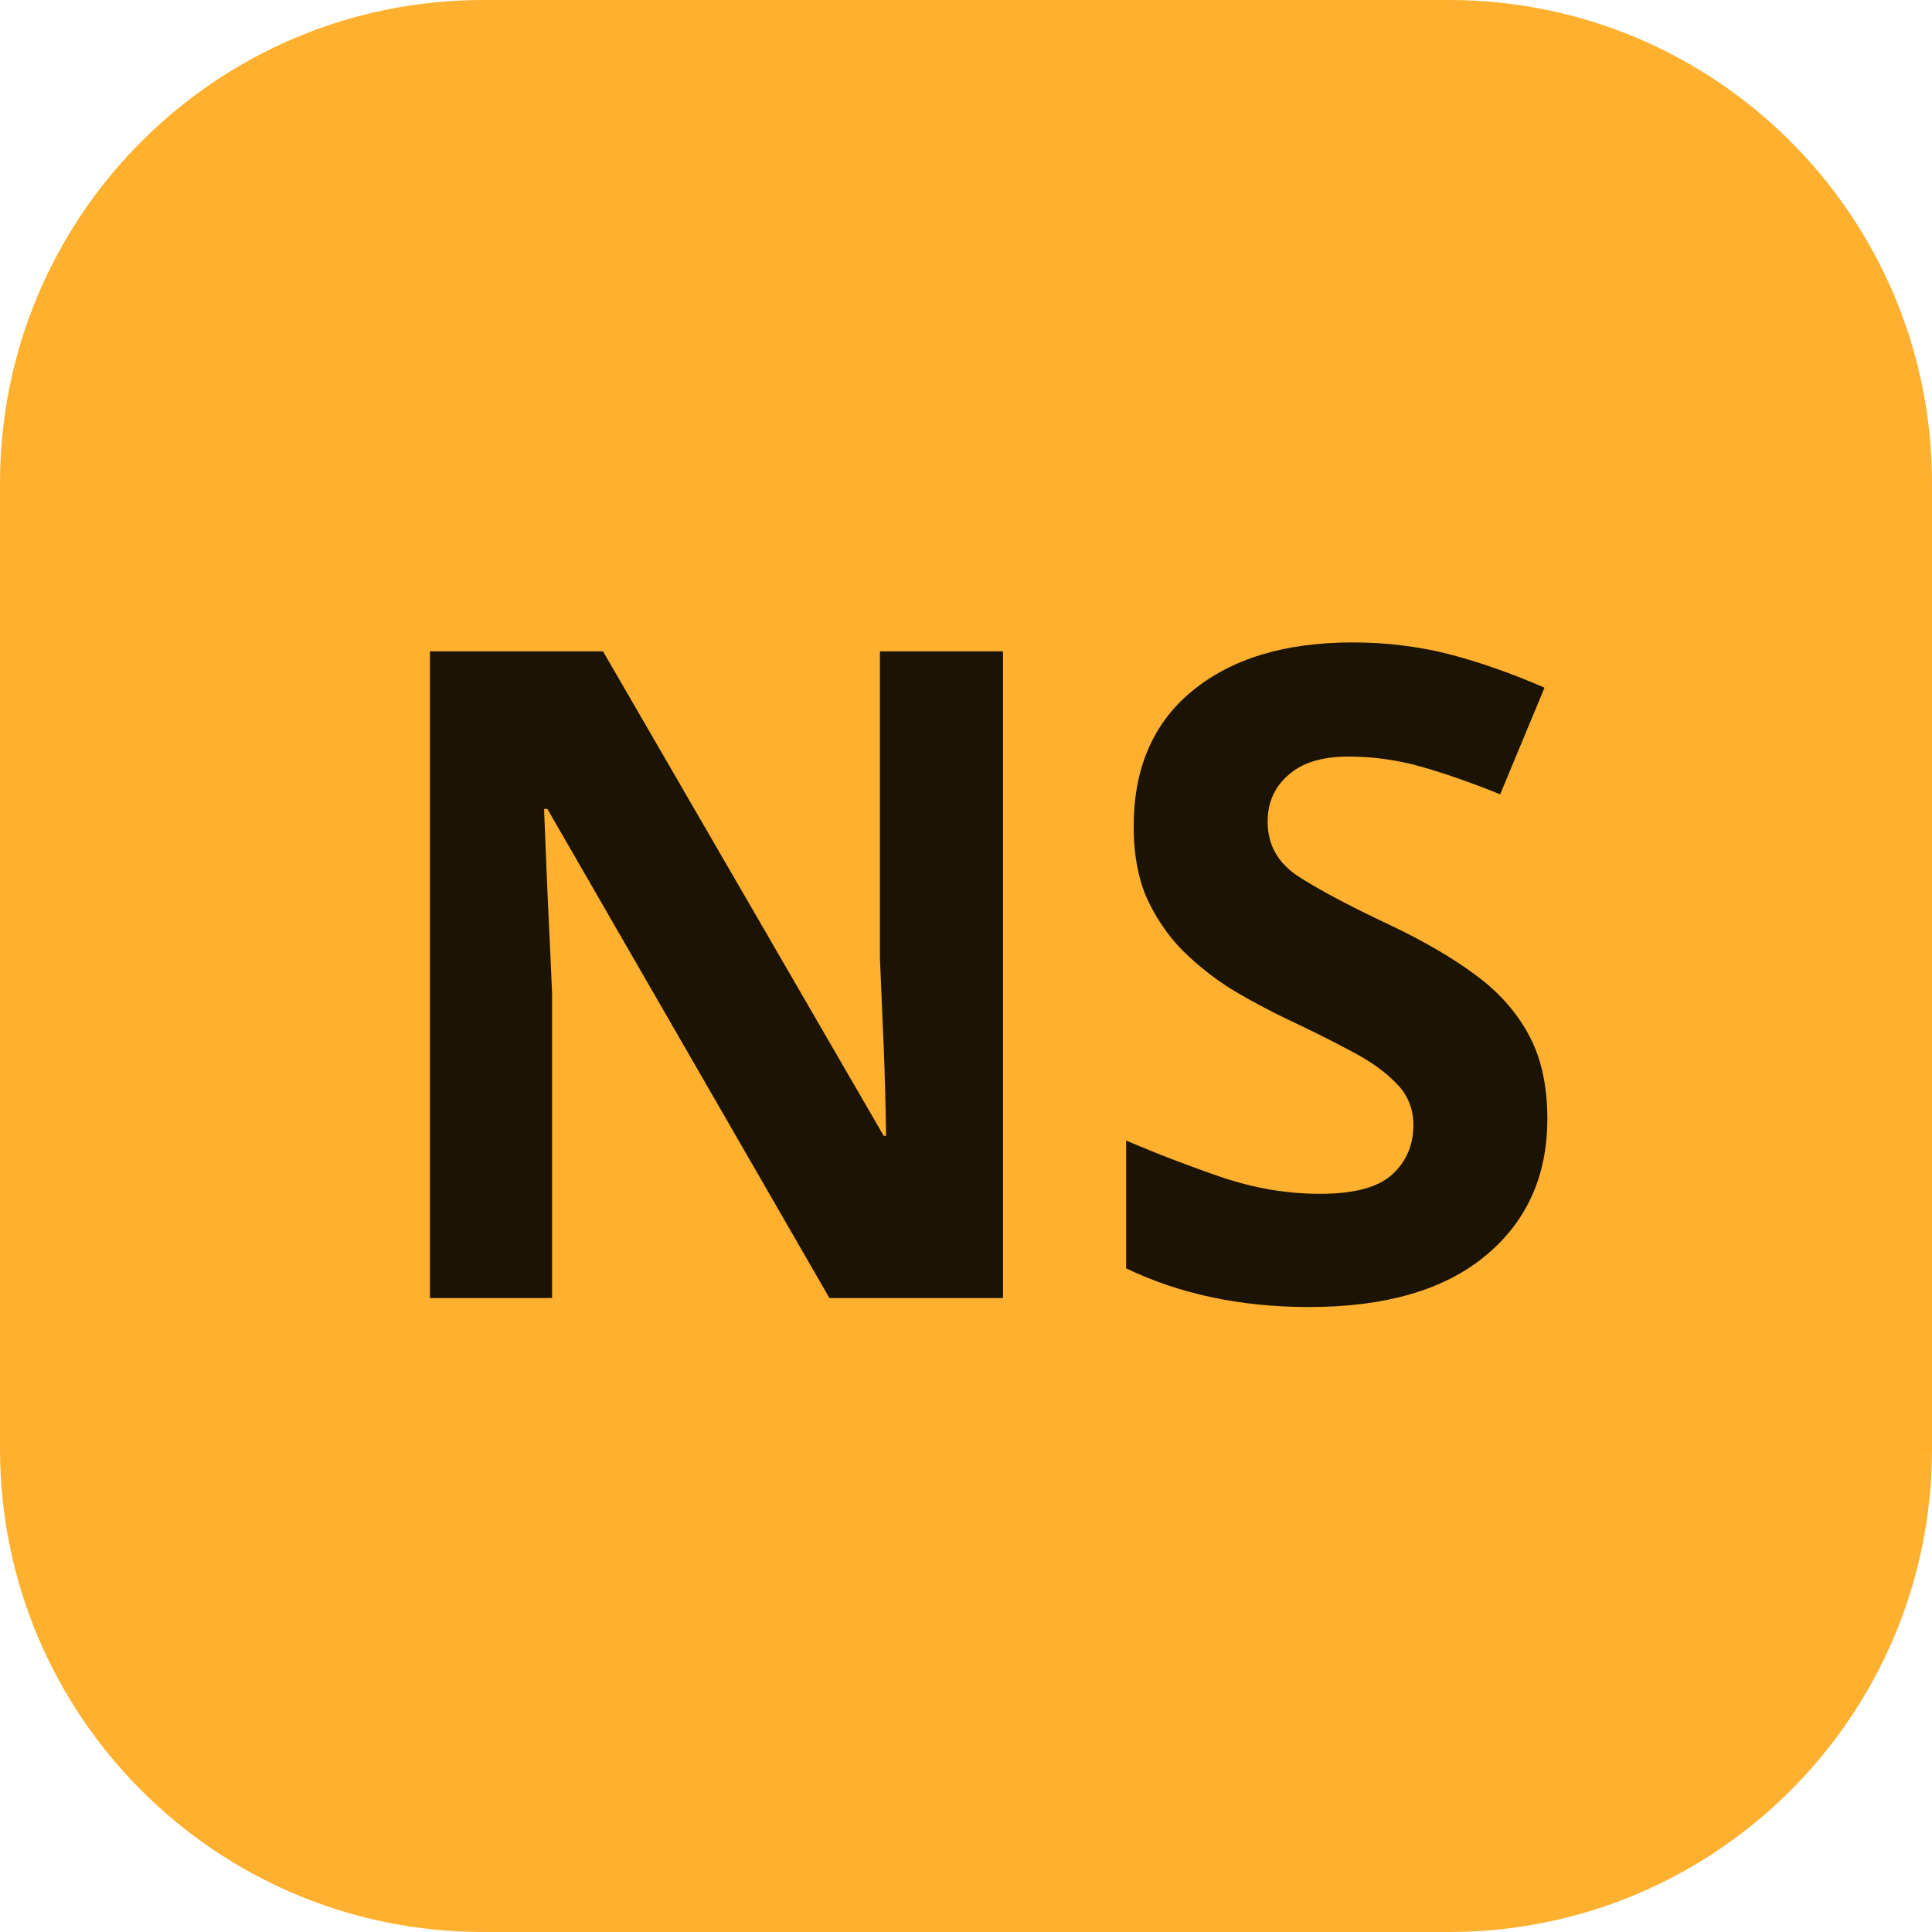
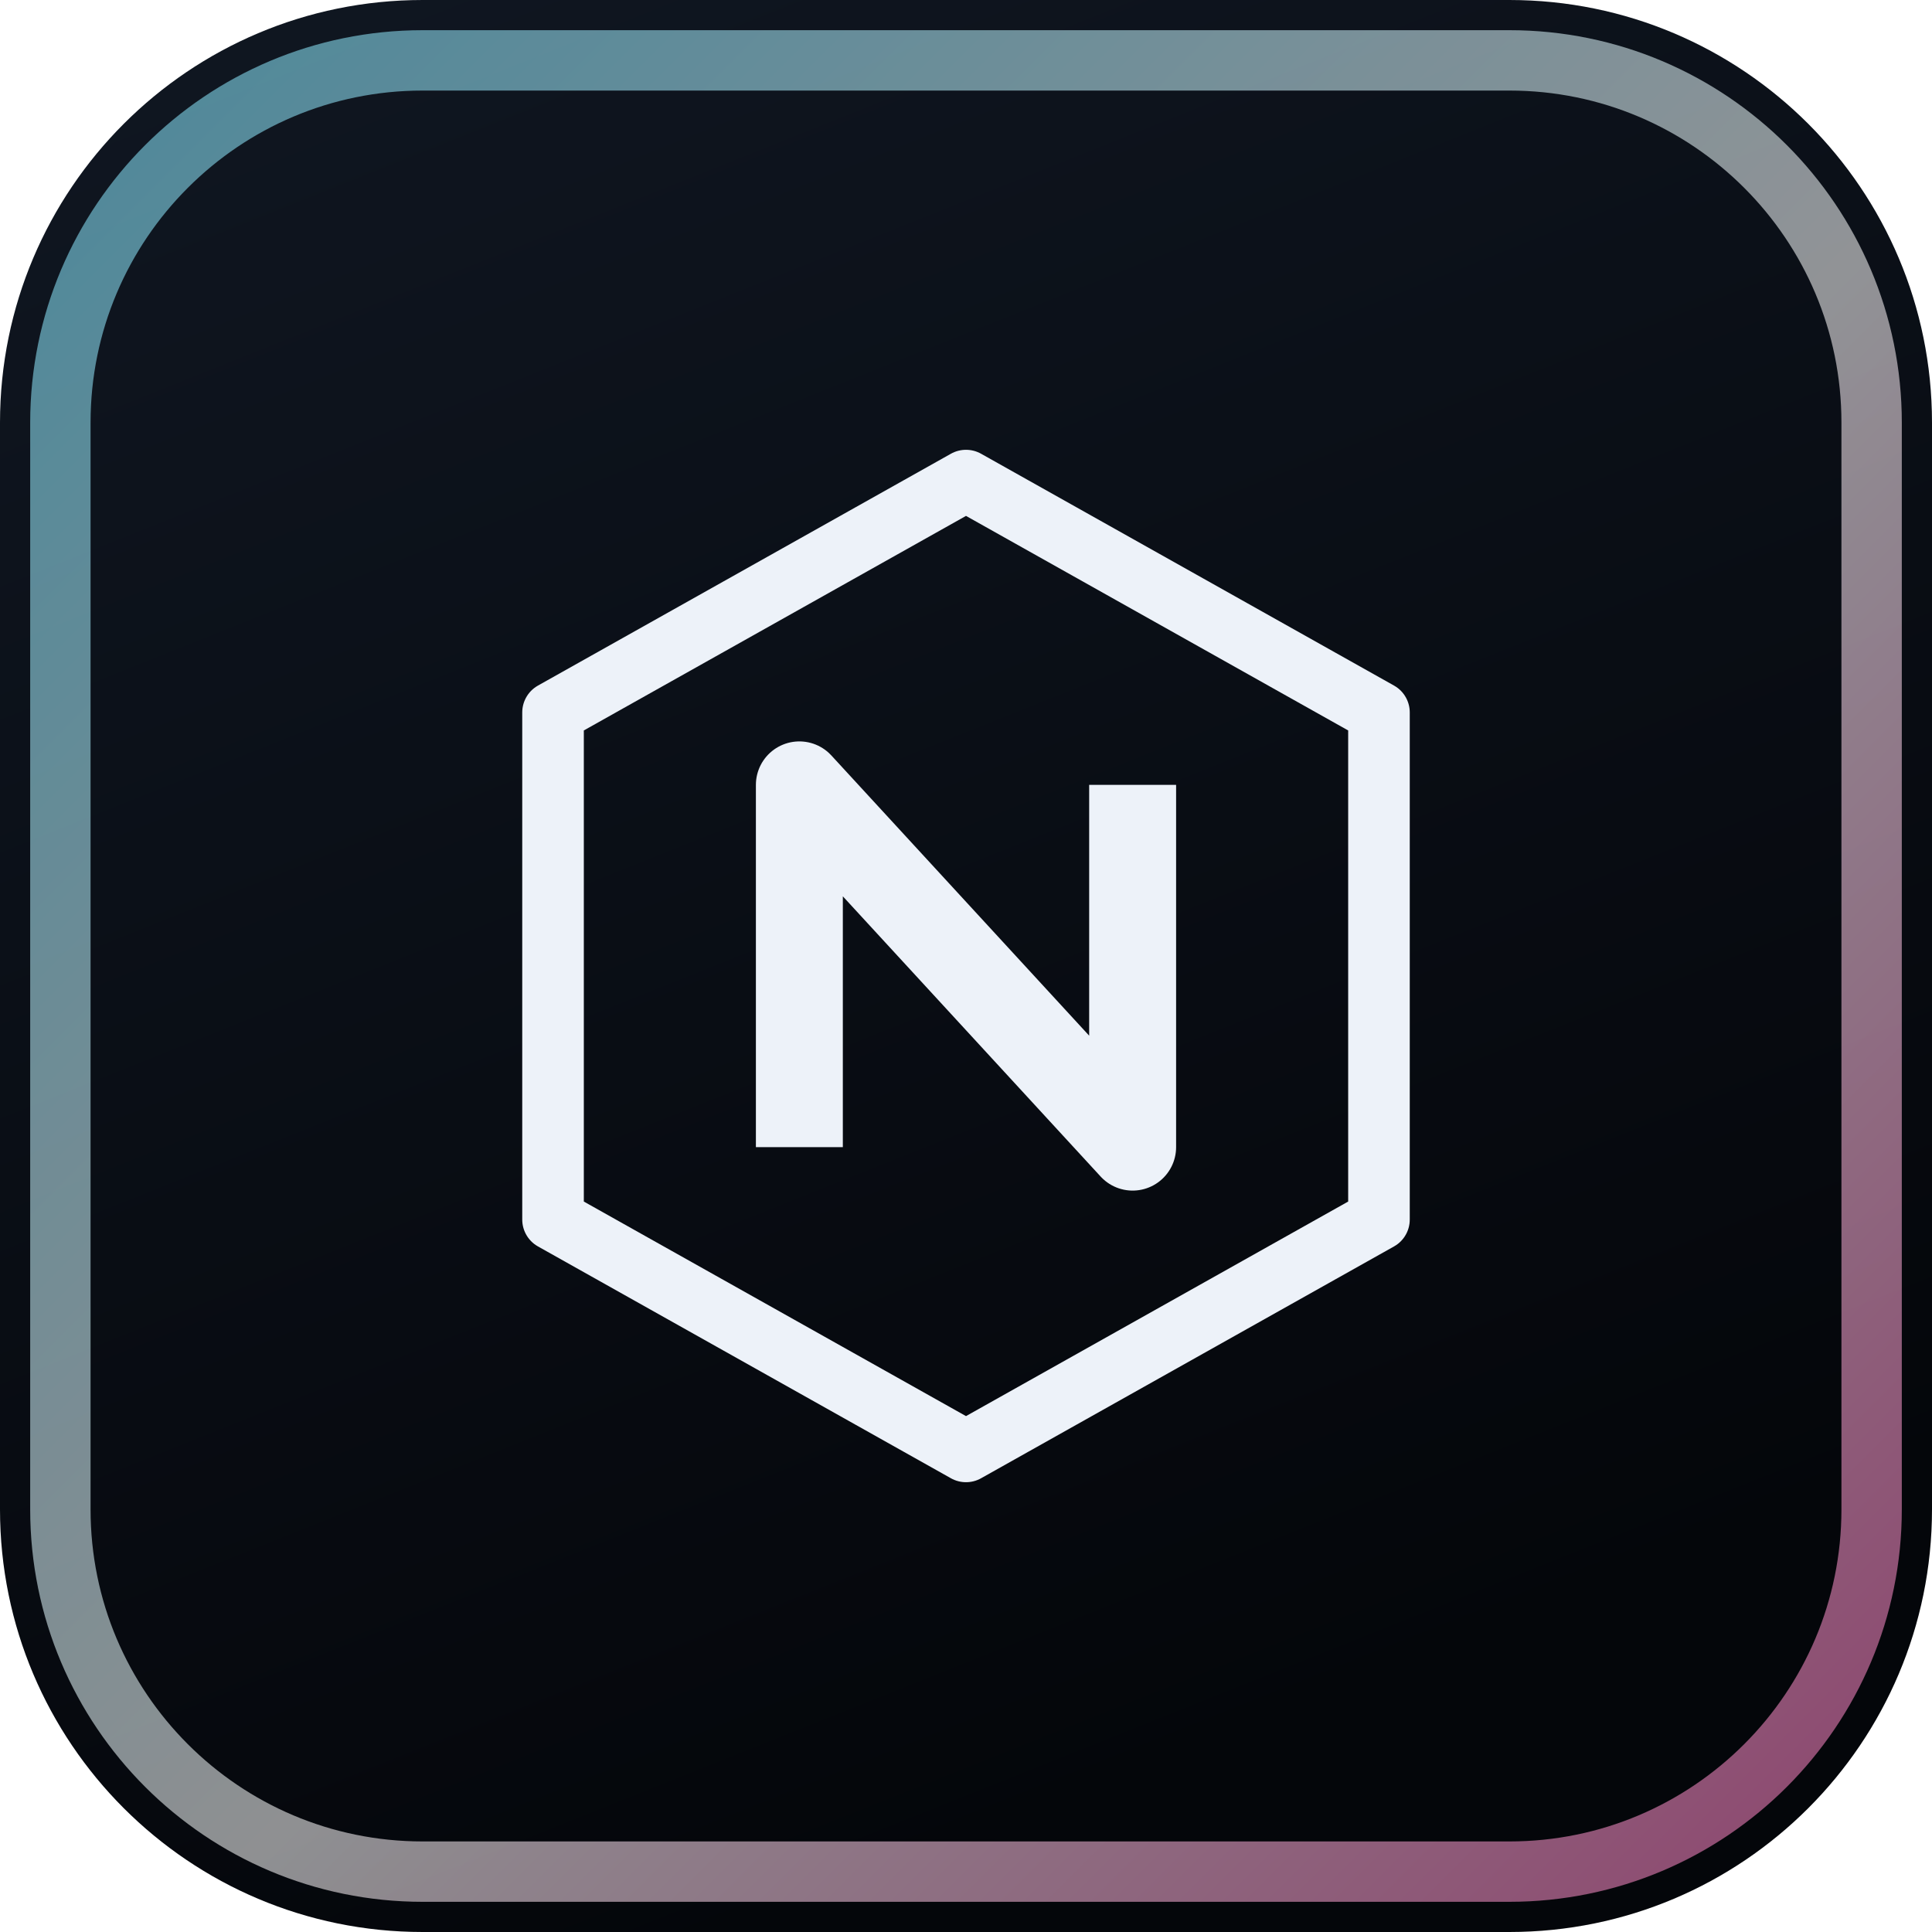
- <svg xmlns="http://www.w3.org/2000/svg" viewBox="0 0 64 64">
-   <rect width="64" height="64" rx="16" fill="#ffb02e" />
-   <text x="32" y="43" text-anchor="middle" font-family="'Space Grotesk', system-ui, sans-serif" font-weight="700" font-size="30" fill="#1b1303">NS</text>
+ <svg xmlns="http://www.w3.org/2000/svg" width="32" height="32" viewBox="0 0 32 32">
+   <defs>
+     <linearGradient id="g" x1="0" y1="0" x2="0.4" y2="1">
+       <stop offset="0%" stop-color="#101722" />
+       <stop offset="100%" stop-color="#04060A" />
+     </linearGradient>
+     <linearGradient id="e" x1="0" y1="0" x2="1" y2="1">
+       <stop offset="0%" stop-color="#7FE7FF" />
+       <stop offset="55%" stop-color="#FFFFFF" />
+       <stop offset="100%" stop-color="#FF79C0" />
+     </linearGradient>
+   </defs>
+   <rect width="32" height="32" rx="7" fill="url(#g)" />
+   <rect x="1" y="1" width="30" height="30" rx="6" fill="none" stroke="url(#e)" stroke-opacity="0.55" stroke-width="1" />
+   <g transform="translate(6.4,6.4) scale(0.6)" fill="none" stroke="#EDF2F9" stroke-width="1.7" stroke-linejoin="round">
+     <path d="M16 2.6 27.4 9v14L16 29.4 4.6 23V9L16 2.6Z" />
+     <path d="M11.4 21V11l9.2 10V11" stroke-width="2.4" />
+   </g>
</svg>
